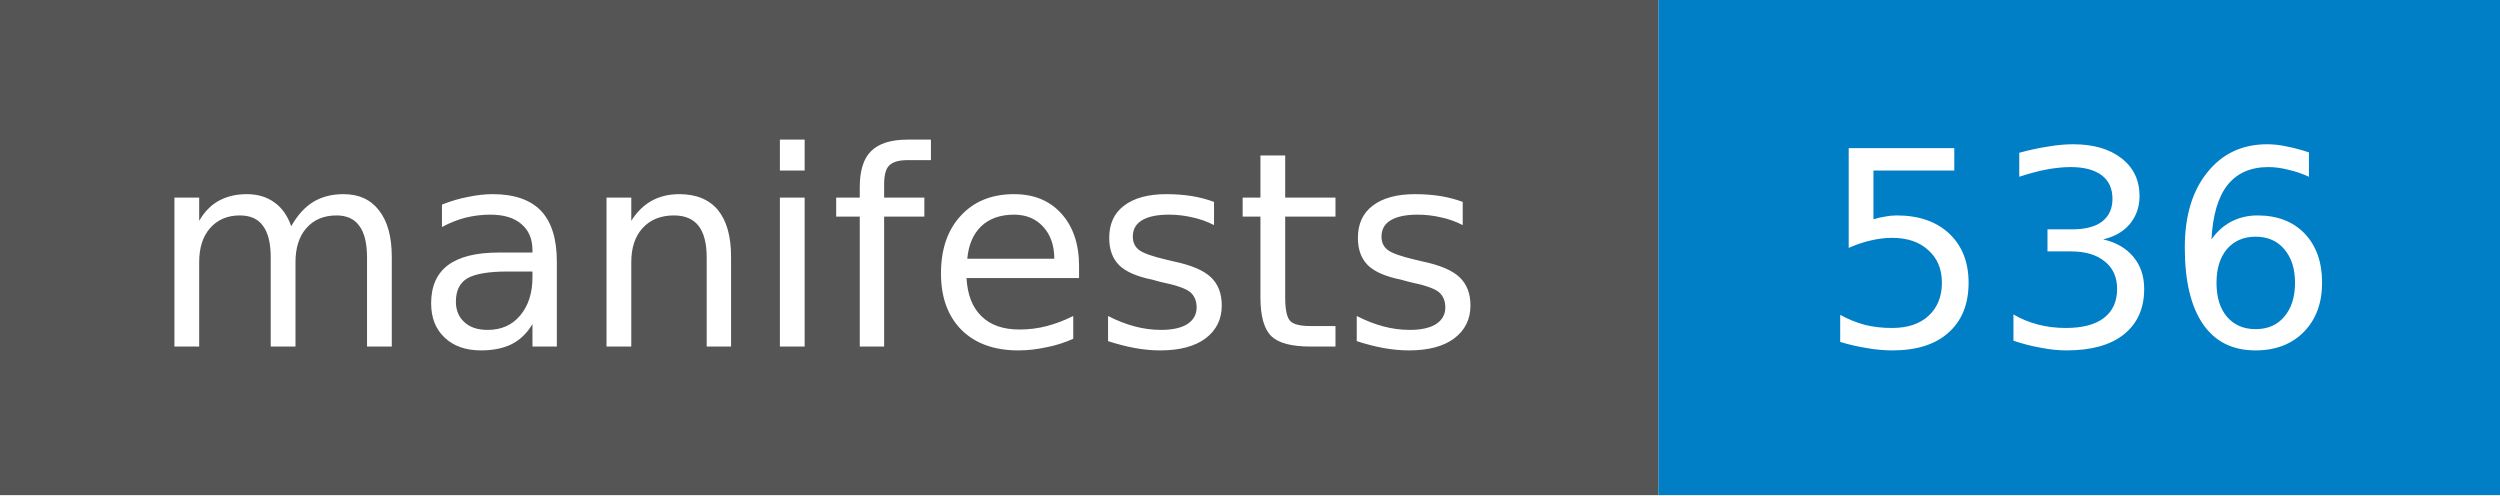
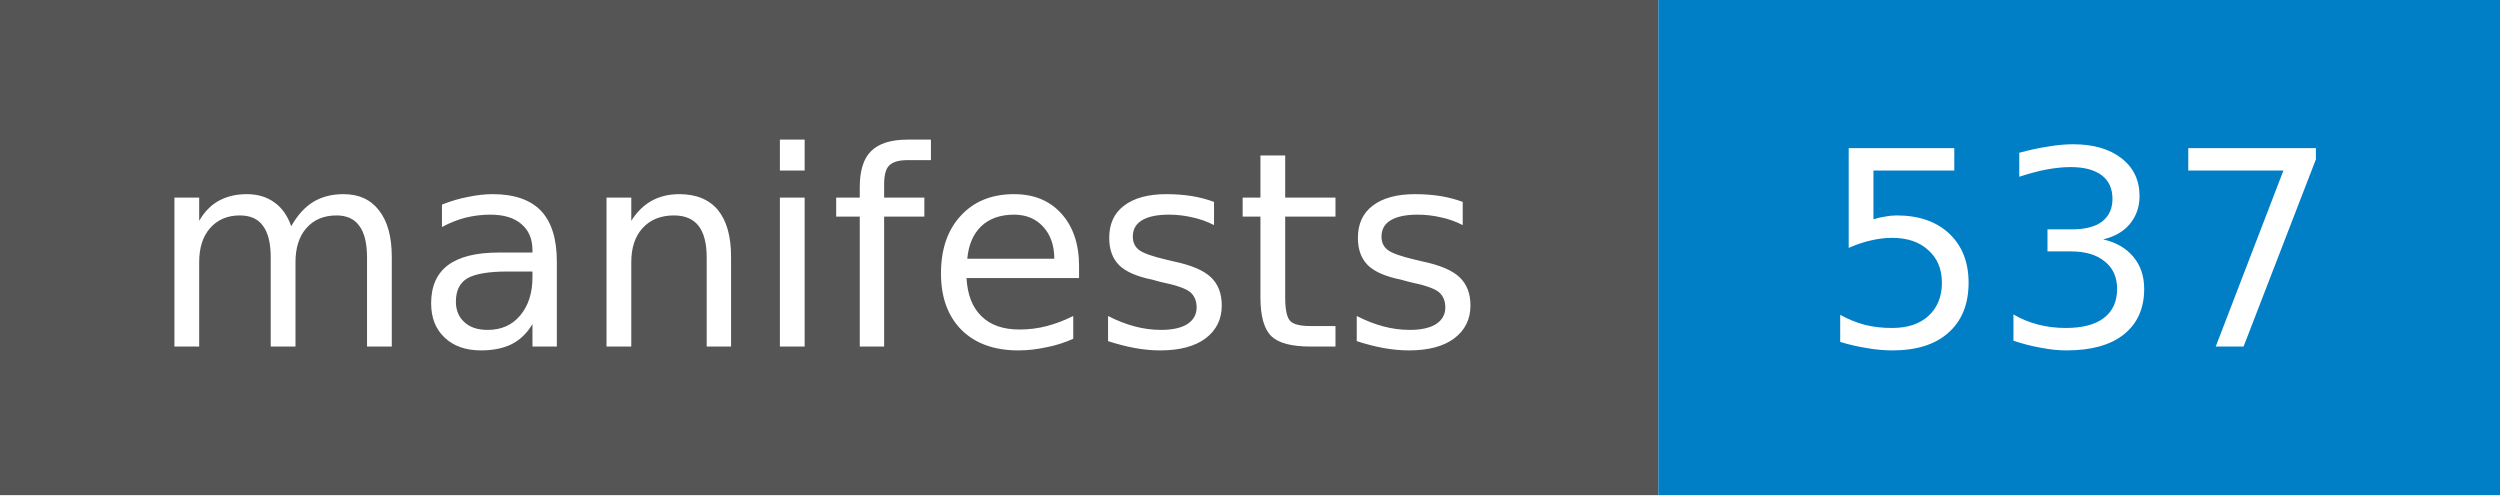
- <svg xmlns="http://www.w3.org/2000/svg" width="101" height="20" role="img" aria-label="manifests: 536">
+ <svg xmlns="http://www.w3.org/2000/svg" width="101" height="20" role="img" aria-label="manifests: 537">
  <style>rect.label-bg{fill:#555}@media (prefers-color-scheme:dark){rect.label-bg{fill:#3f3f3f}}text{font-family:Verdana,DejaVu Sans,Geneva,sans-serif;font-size:11px;fill:#fff}</style>
  <rect class="label-bg" width="67" height="20" />
  <rect x="67" width="34" height="20" fill="#007ec6" />
  <text x="33" y="14" text-anchor="middle">manifests</text>
-   <text x="84" y="14" text-anchor="middle">536</text>
+   <text x="84" y="14" text-anchor="middle">537</text>
</svg>
